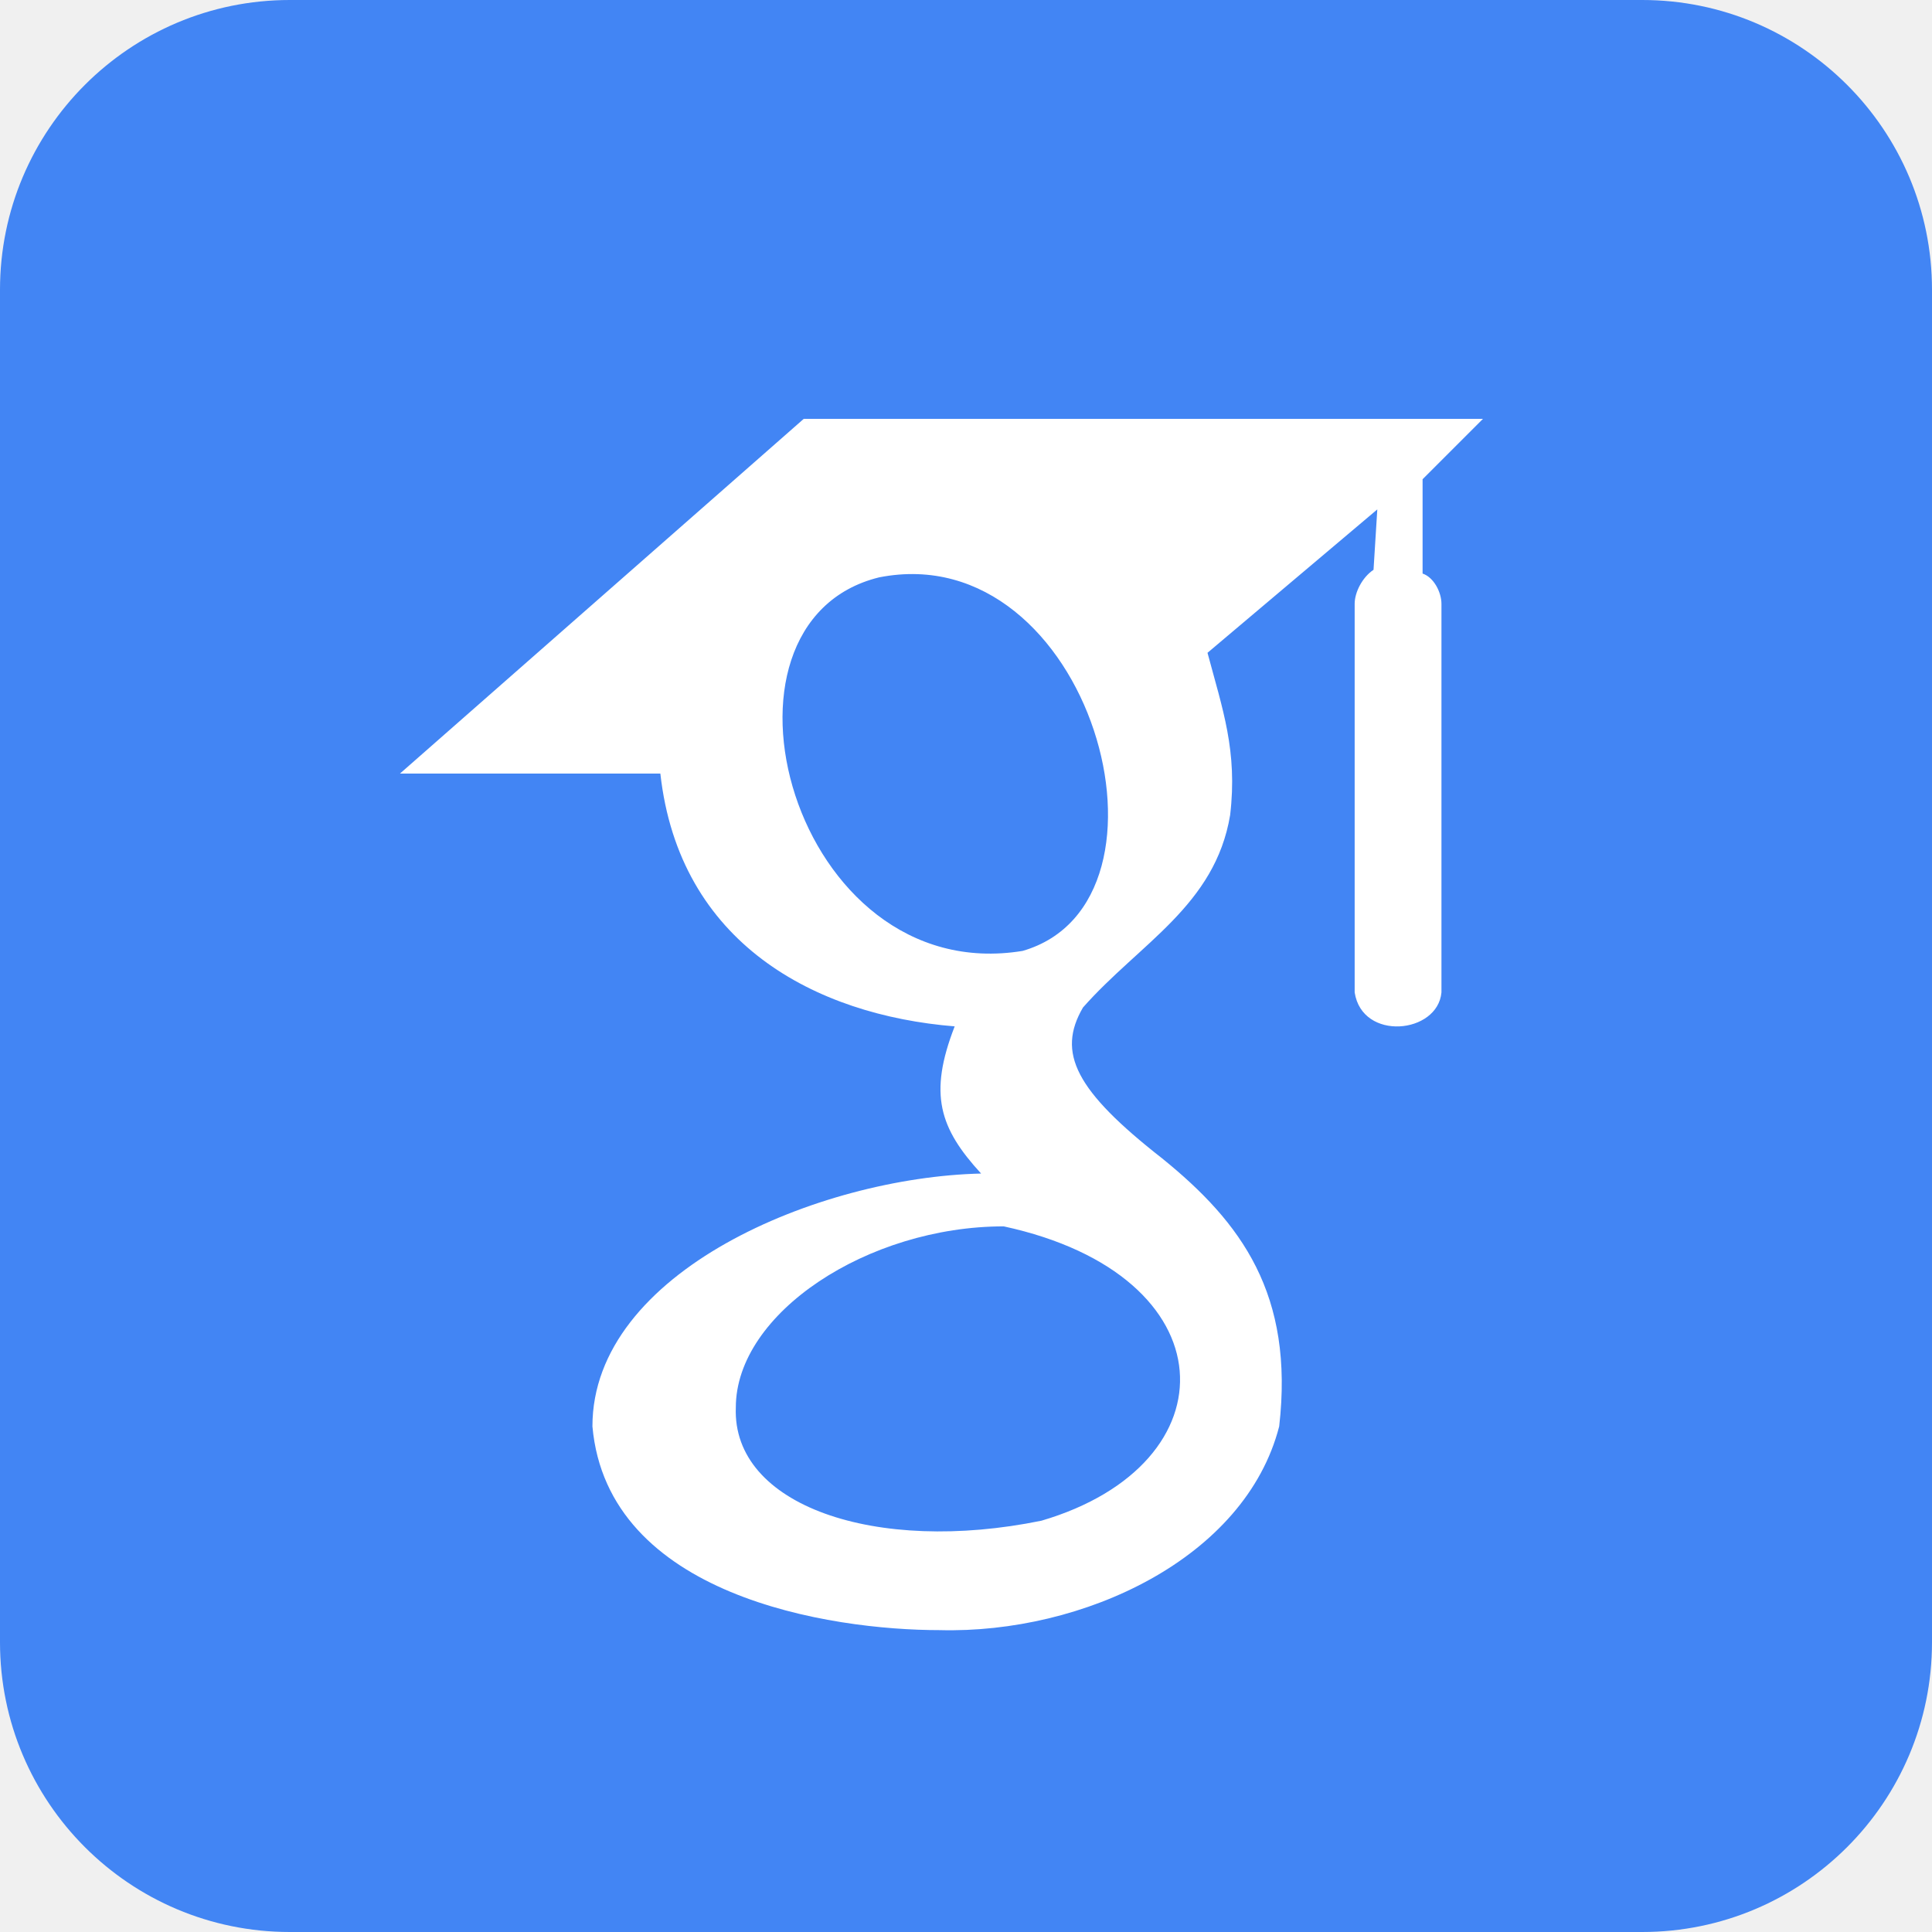
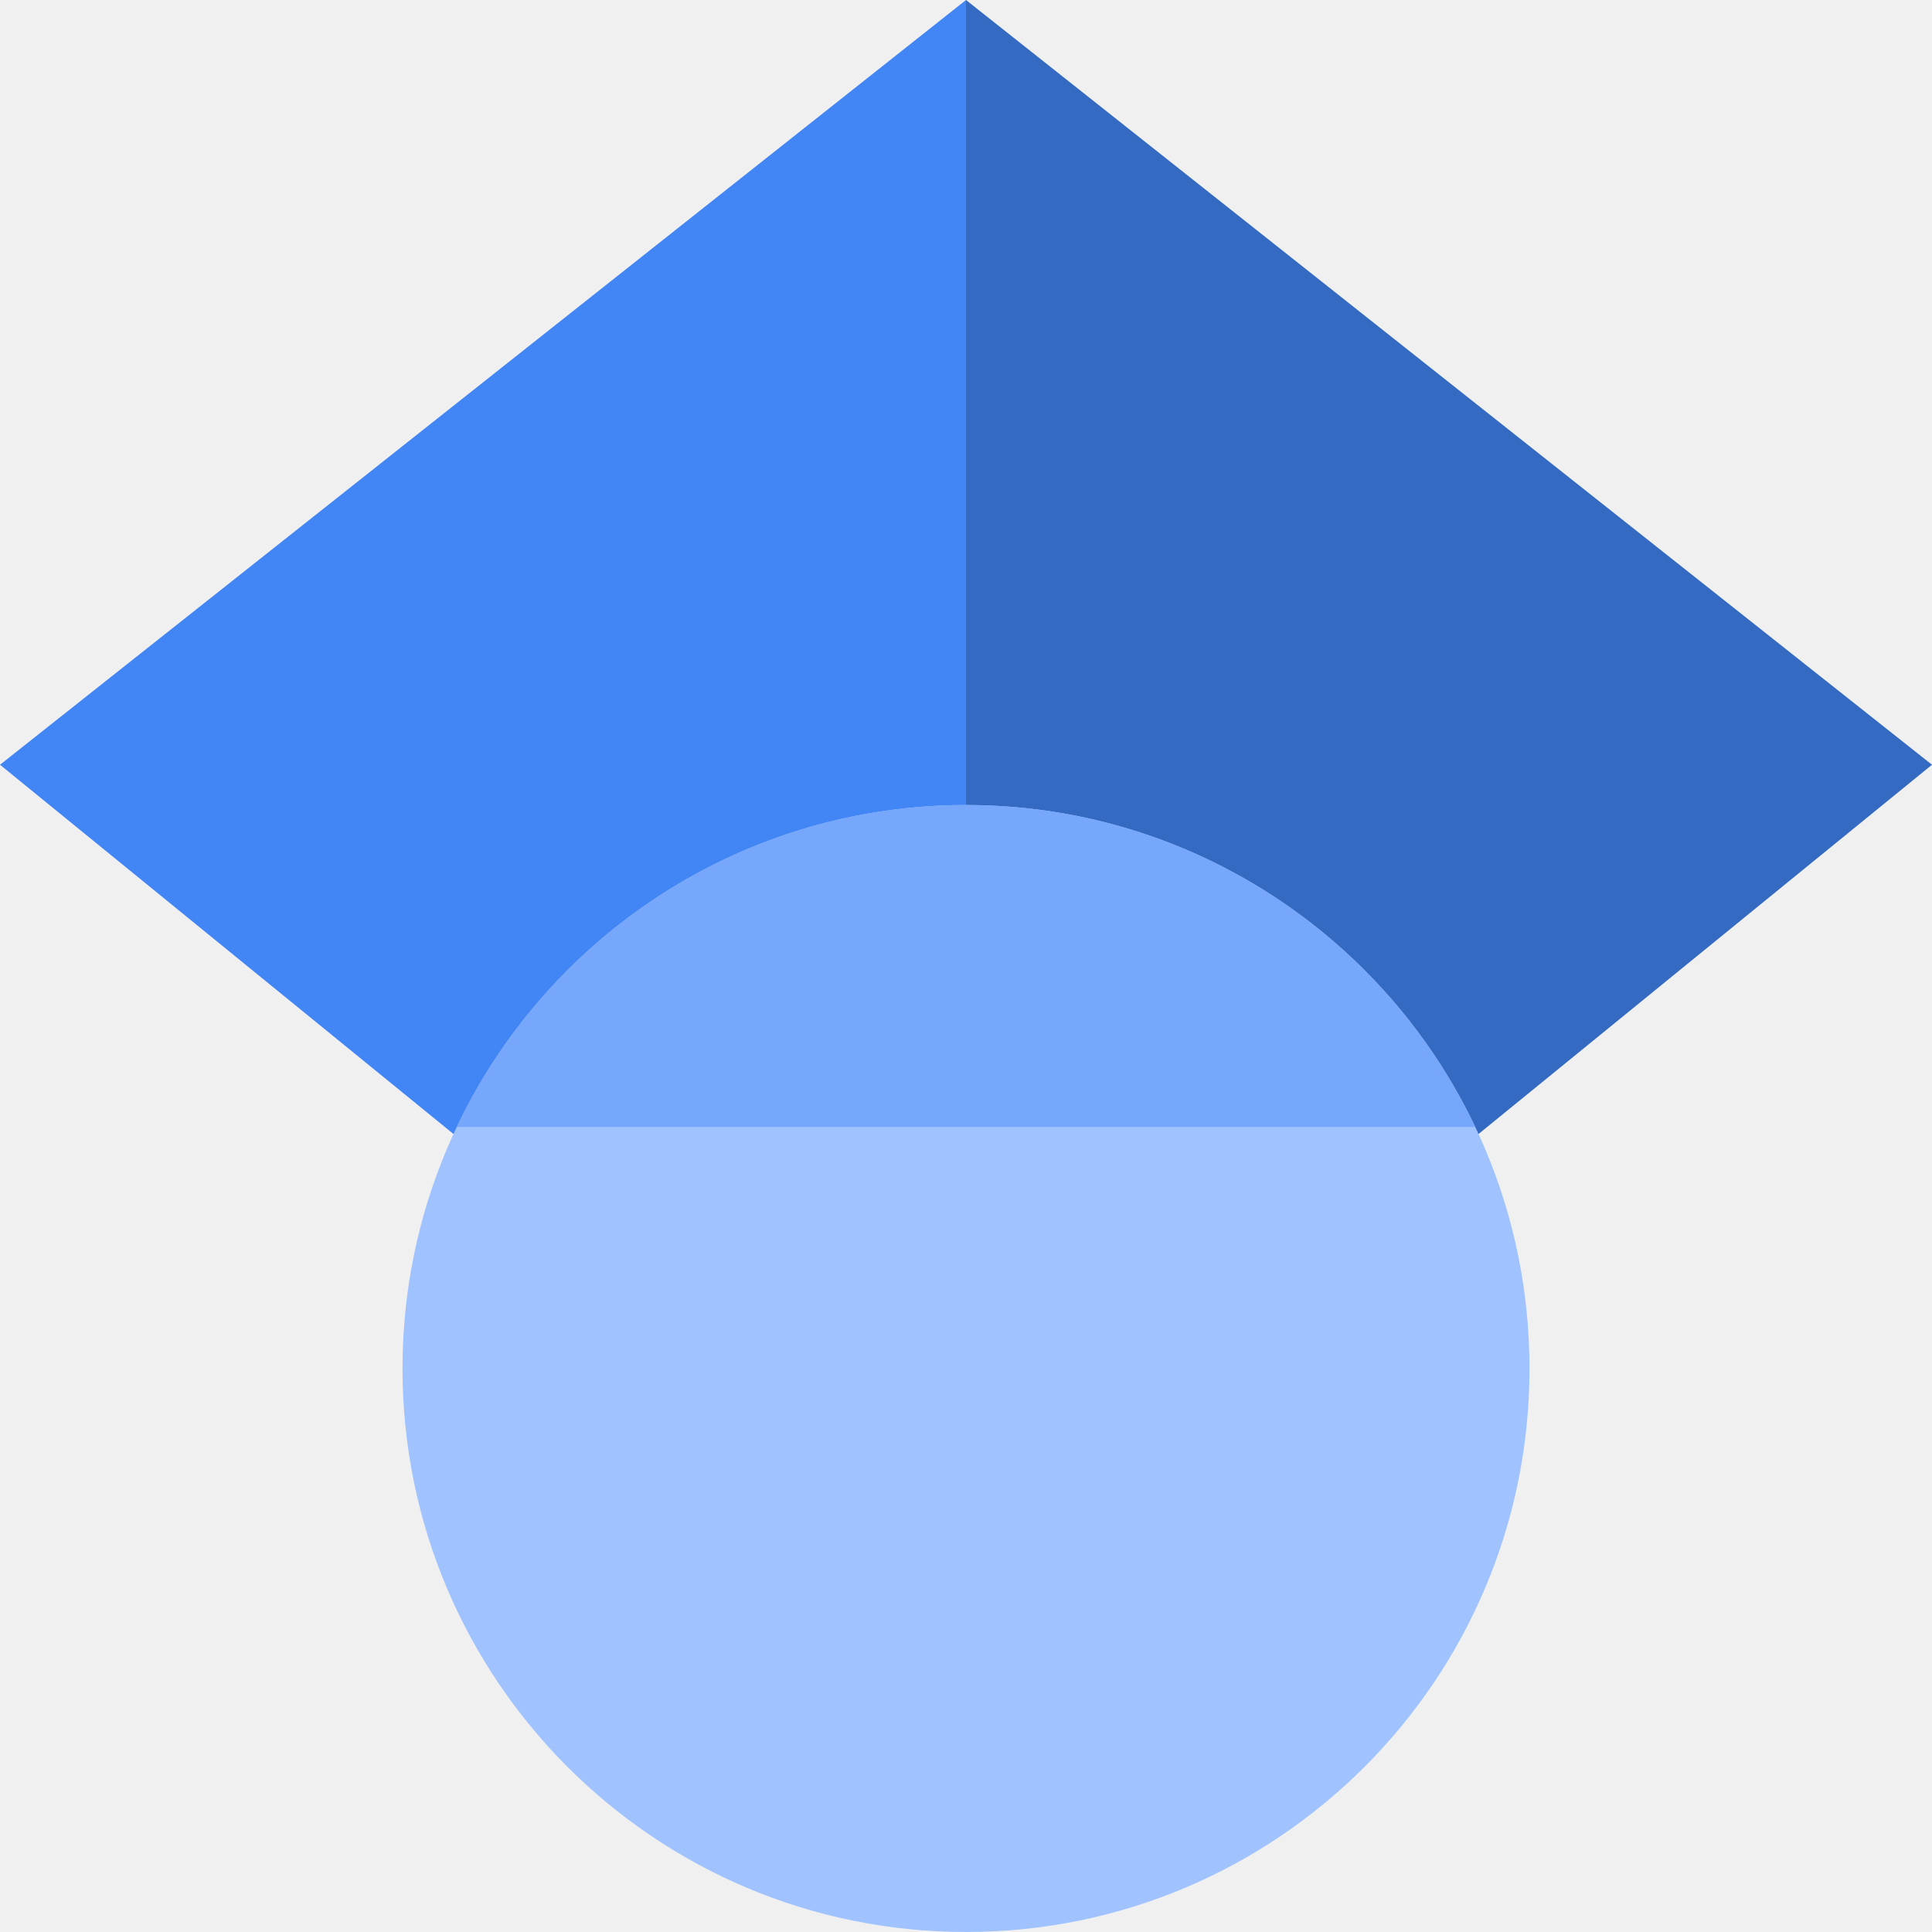
- <svg xmlns="http://www.w3.org/2000/svg" aria-label="Google Scholar" role="img" viewBox="0 0 512 512">
-   <rect width="512" height="512" rx="15%" fill="#4285f4" />
-   <path fill="#fff" d="M213 111l-107 94h69c5 45 41 64 78 67-7 18-4 27 7 39-43 1-103 26-103 67 4 45 63 54 92 54 38 1 81-19 90-54 4-35-10-54-31-71-23-18-28-28-21-40 15-17 35-27 39-51 2-17-2-28-6-43l45-38-1 16c-3 2-5 6-5 9v103c2 13 22 11 23 0V160c0-3-2-7-5-8v-25l16-16zm58 141c-61 10-87-87-38-99 56-11 83 86 38 99zm-5 73c60 13 61 63 10 78-44 9-82-4-81-30 0-25 35-48 71-48z" />
+ <svg xmlns="http://www.w3.org/2000/svg" viewBox="0 0 512 512">
+   <path fill="#4285f4" d="M256 411.12L0 202.667 256 0z" />
+   <path fill="#356ac3" d="M256 411.12l256-208.453L256 0z" />
+   <circle fill="#a0c3ff" cx="256" cy="362.667" r="149.333" />
+   <path fill="#76a7fa" d="M121.037 298.667c23.968-50.453 75.392-85.334 134.963-85.334s110.995 34.881 134.963 85.334H121.037z" />
</svg>
